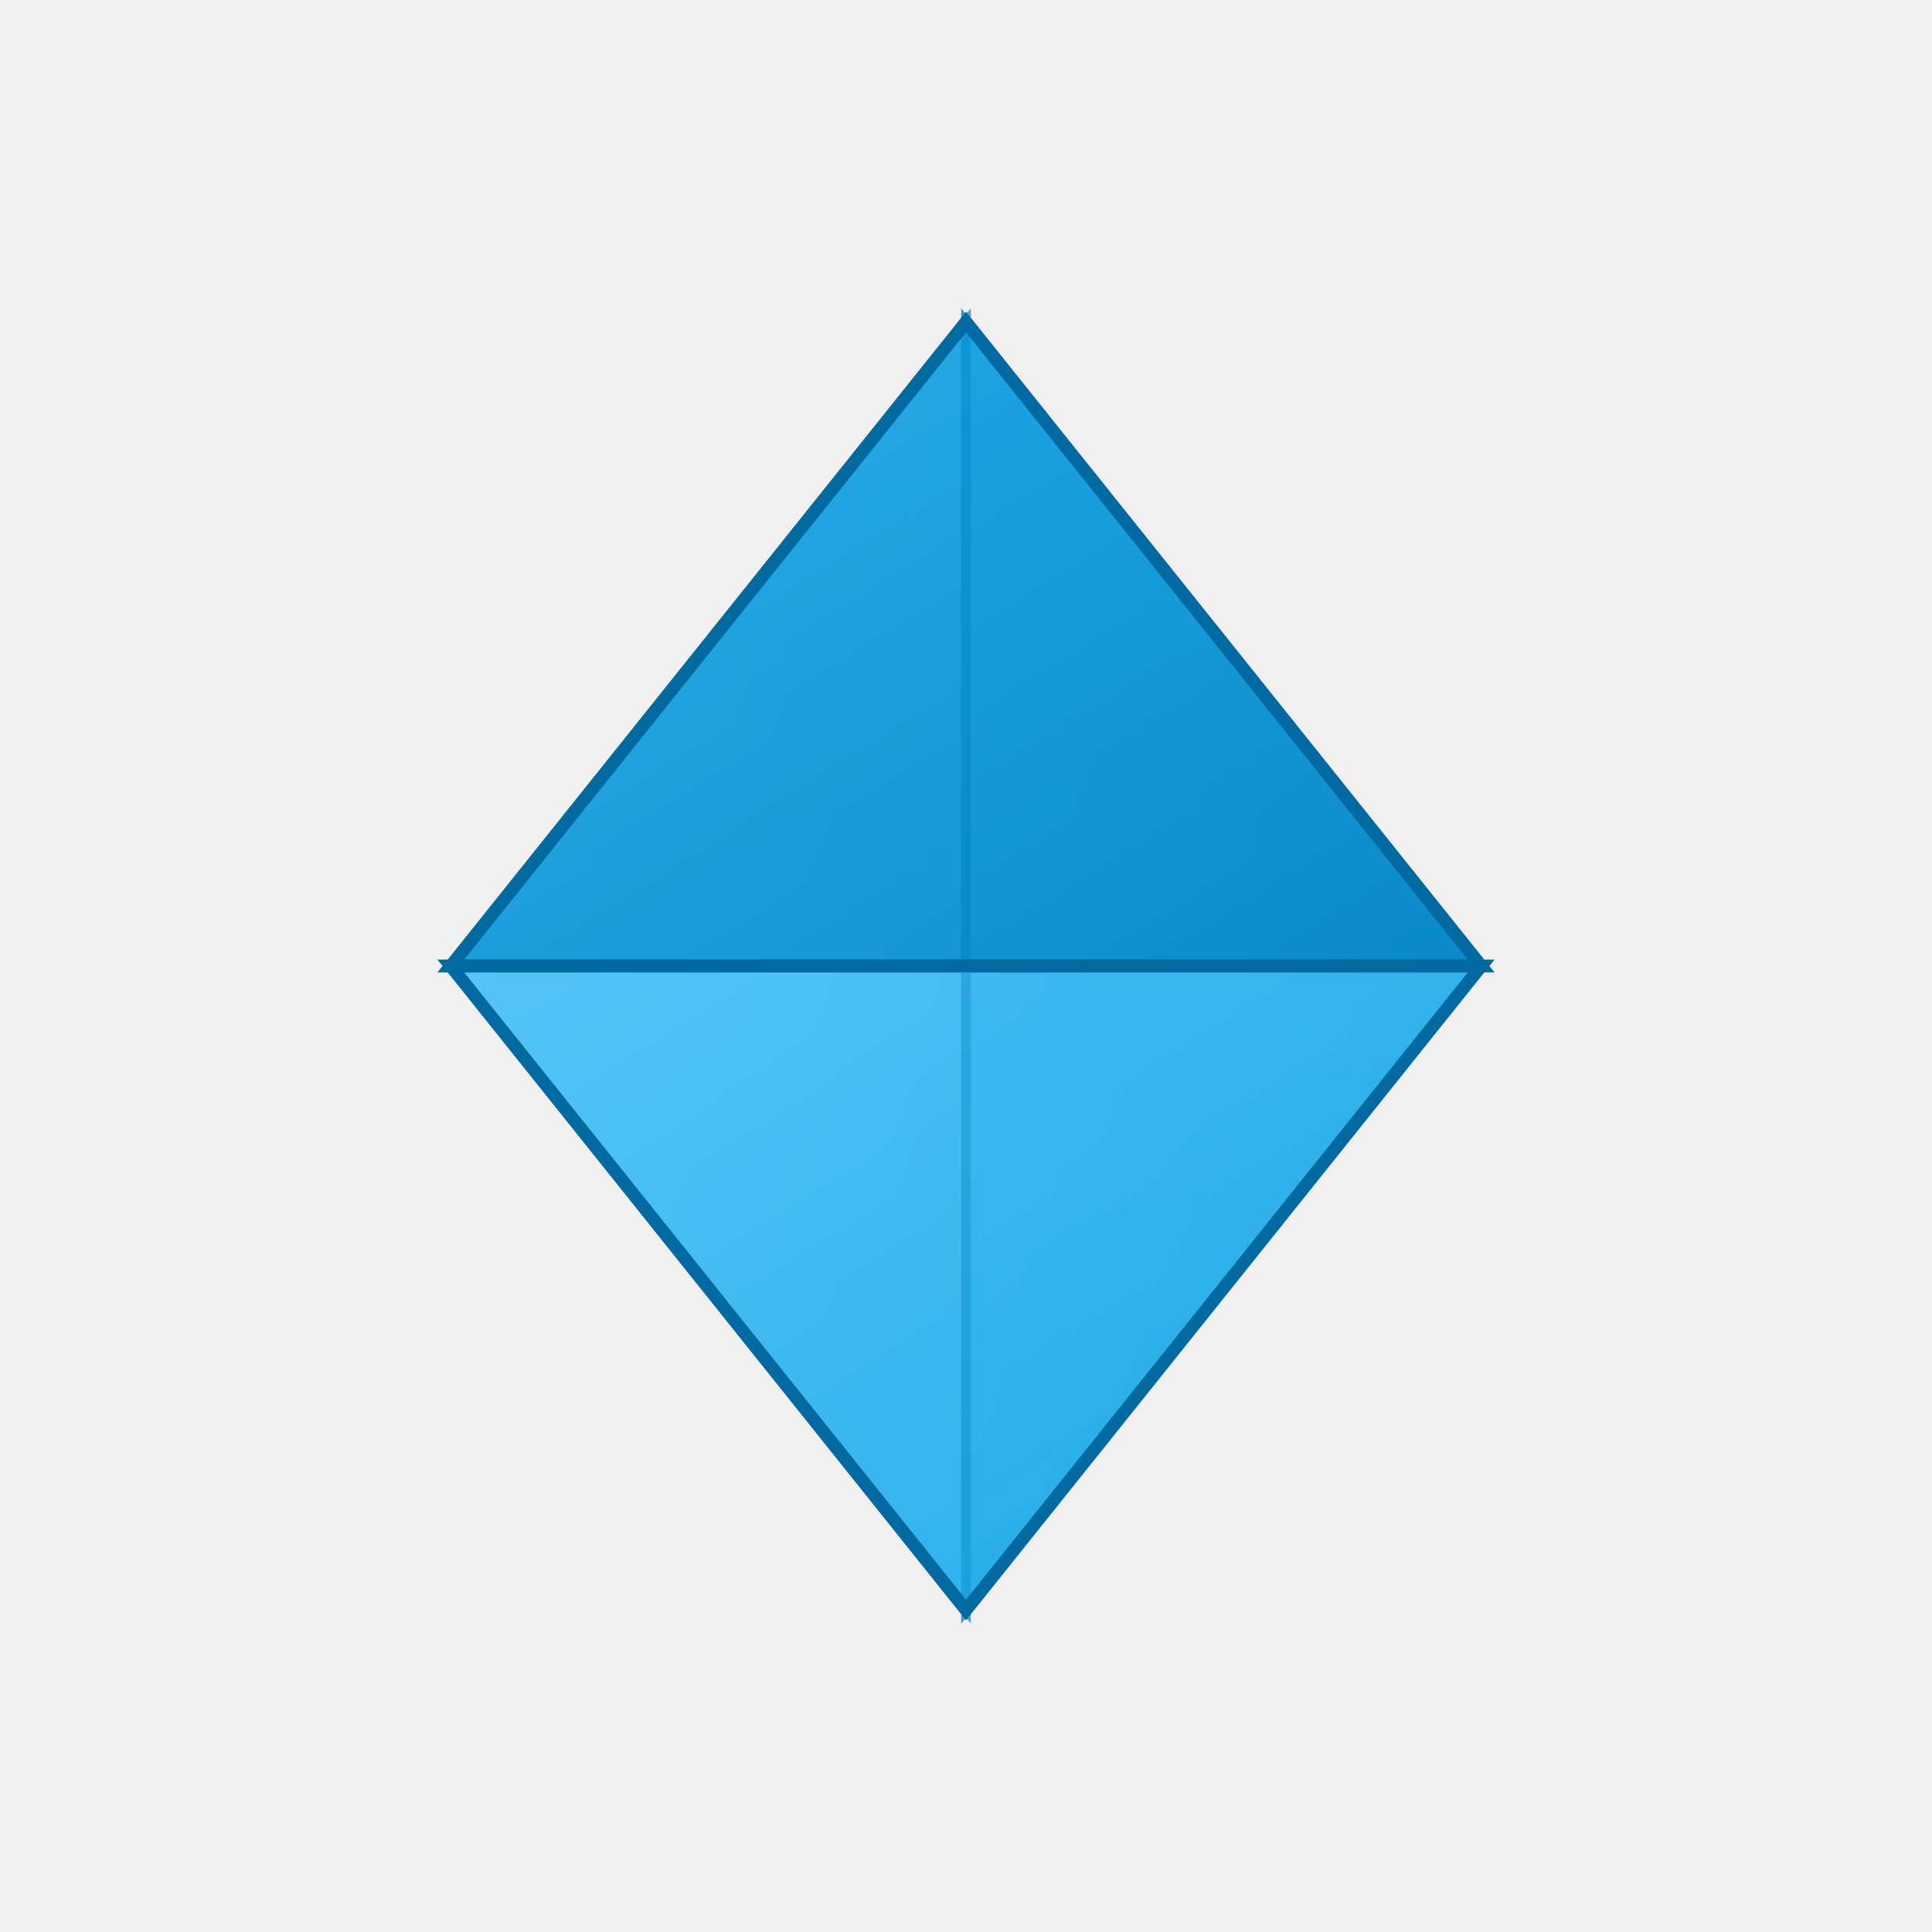
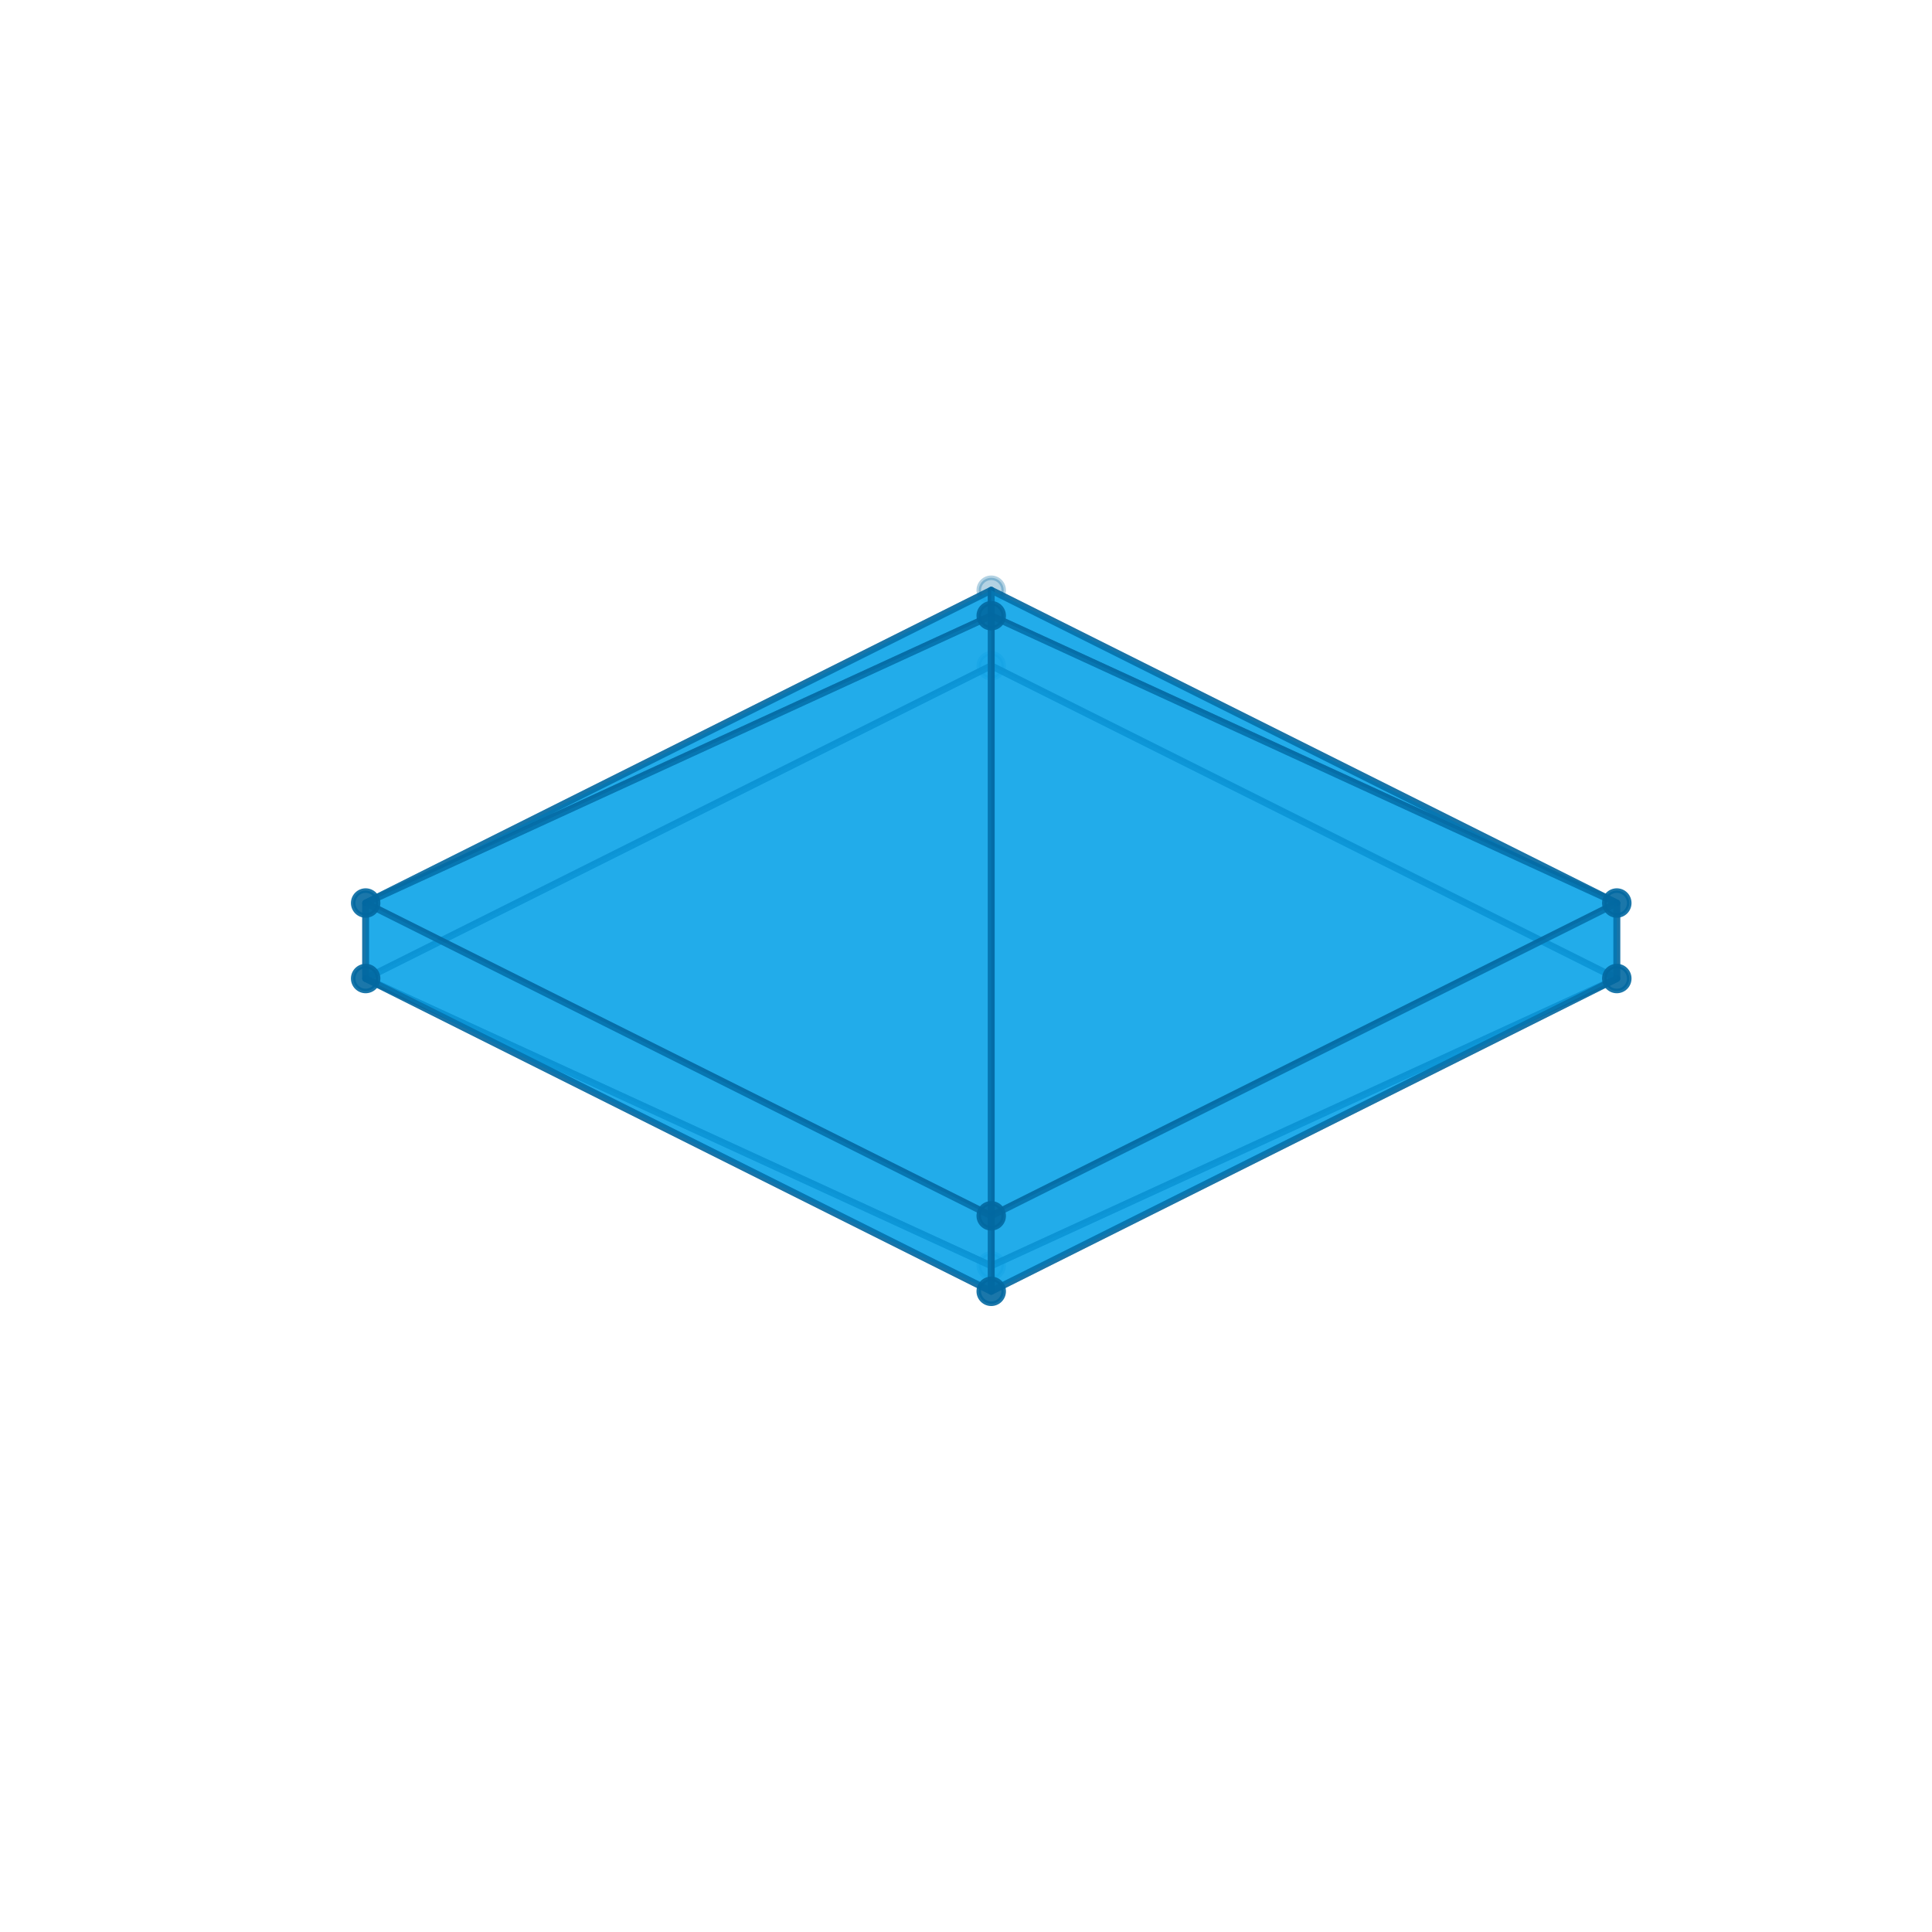
- <svg xmlns="http://www.w3.org/2000/svg" viewBox="-150 -150 300 300">
+ <svg xmlns="http://www.w3.org/2000/svg" xmlns:xlink="http://www.w3.org/1999/xlink" width="424.8pt" height="424.8pt" viewBox="0 0 424.8 424.8" version="1.1">
  <defs>
-     <linearGradient id="face1" x1="0%" y1="0%" x2="100%" y2="100%">
-       <stop offset="0%" style="stop-color:#0ea5e9;stop-opacity:0.8" />
-       <stop offset="100%" style="stop-color:#0284c7;stop-opacity:0.9" />
-     </linearGradient>
-     <linearGradient id="face2" x1="0%" y1="0%" x2="100%" y2="100%">
-       <stop offset="0%" style="stop-color:#38bdf8;stop-opacity:0.7" />
-       <stop offset="100%" style="stop-color:#0ea5e9;stop-opacity:0.8" />
-     </linearGradient>
+     <style type="text/css">*{stroke-linejoin: round; stroke-linecap: butt}</style>
  </defs>
-   <polygon points="0,-100 -80,0 0,100" fill="url(#face2)" stroke="#0369a1" stroke-width="1.5" opacity="0.6" />
-   <polygon points="0,-100 0,100 80,0" fill="url(#face1)" stroke="#0369a1" stroke-width="1.5" opacity="0.7" />
-   <polygon points="0,-100 -80,0 80,0" fill="url(#face1)" stroke="#0369a1" stroke-width="2" />
-   <polygon points="0,100 -80,0 80,0" fill="url(#face2)" stroke="#0369a1" stroke-width="2" />
+   <g id="figure_1">
+     <g id="patch_1">
+       <path d="M 0 424.8  L 424.8 424.8  L 424.8 0  L 0 0  z " style="fill: #ffffff" />
+     </g>
+     <g id="patch_2">
+       <path d="M 7.2 417.6  L 417.6 417.6  L 417.6 7.2  L 7.2 7.2  z " style="fill: #ffffff" />
+     </g>
+     <g id="axes_1">
+       <g id="Path3DCollection_1">
+         <defs>
+           <path id="C0_0_698feb5b56" d="M 0 2.739  C 0.726 2.739 1.423 2.45 1.936 1.936  C 2.45 1.423 2.739 0.726 2.739 -0  C 2.739 -0.726 2.45 -1.423 1.936 -1.936  C 1.423 -2.45 0.726 -2.739 0 -2.739  C -0.726 -2.739 -1.423 -2.45 -1.936 -1.936  C -2.45 -1.423 -2.739 -0.726 -2.739 0  C -2.739 0.726 -2.45 1.423 -1.936 1.936  C -1.423 2.45 -0.726 2.739 0 2.739  z " />
+         </defs>
+         <g clip-path="url(#p2a4f440753)">
+           <use xlink:href="#C0_0_698feb5b56" x="217.946" y="146.379" style="fill: #0369a1; fill-opacity: 0.3; stroke: #0369a1; stroke-opacity: 0.3" />
+         </g>
+         <g clip-path="url(#p2a4f440753)">
+           <use xlink:href="#C0_0_698feb5b56" x="217.946" y="129.781" style="fill: #0369a1; fill-opacity: 0.3; stroke: #0369a1; stroke-opacity: 0.3" />
+         </g>
+         <g clip-path="url(#p2a4f440753)">
+           <use xlink:href="#C0_0_698feb5b56" x="217.946" y="278.326" style="fill: #0369a1; fill-opacity: 0.3; stroke: #0369a1; stroke-opacity: 0.3" />
+         </g>
+       </g>
+       <g id="Poly3DCollection_1">
+         <path d="M 217.946 146.379  L 217.946 129.781  L 355.494 198.555  L 355.494 215.153  z " clip-path="url(#p2a4f440753)" style="fill: #0ea5e9; fill-opacity: 0.7; stroke: #0369a1; stroke-opacity: 0.7; stroke-width: 1.5" />
+         <path d="M 217.946 129.781  L 217.946 146.379  L 80.398 215.153  L 80.398 198.555  z " clip-path="url(#p2a4f440753)" style="fill: #0ea5e9; fill-opacity: 0.7; stroke: #0369a1; stroke-opacity: 0.7; stroke-width: 1.5" />
+         <path d="M 217.946 278.326  L 80.398 215.153  L 217.946 146.379  z " clip-path="url(#p2a4f440753)" style="fill: #0ea5e9; fill-opacity: 0.7; stroke: #0369a1; stroke-opacity: 0.7; stroke-width: 1.5" />
+         <path d="M 217.946 146.379  L 355.494 215.153  L 217.946 278.326  z " clip-path="url(#p2a4f440753)" style="fill: #0ea5e9; fill-opacity: 0.7; stroke: #0369a1; stroke-opacity: 0.7; stroke-width: 1.5" />
+         <path d="M 217.946 129.781  L 80.398 198.555  L 217.946 135.382  z " clip-path="url(#p2a4f440753)" style="fill: #0ea5e9; fill-opacity: 0.7; stroke: #0369a1; stroke-opacity: 0.7; stroke-width: 1.5" />
+         <path d="M 217.946 135.382  L 355.494 198.555  L 217.946 129.781  z " clip-path="url(#p2a4f440753)" style="fill: #0ea5e9; fill-opacity: 0.7; stroke: #0369a1; stroke-opacity: 0.7; stroke-width: 1.5" />
+         <path d="M 217.946 278.326  L 217.946 283.927  L 80.398 215.153  z " clip-path="url(#p2a4f440753)" style="fill: #0ea5e9; fill-opacity: 0.7; stroke: #0369a1; stroke-opacity: 0.7; stroke-width: 1.5" />
+         <path d="M 355.494 215.153  L 217.946 283.927  L 217.946 278.326  z " clip-path="url(#p2a4f440753)" style="fill: #0ea5e9; fill-opacity: 0.7; stroke: #0369a1; stroke-opacity: 0.7; stroke-width: 1.5" />
+         <path d="M 217.946 135.382  L 217.946 267.329  L 355.494 198.555  z " clip-path="url(#p2a4f440753)" style="fill: #0ea5e9; fill-opacity: 0.7; stroke: #0369a1; stroke-opacity: 0.7; stroke-width: 1.5" />
+         <path d="M 80.398 198.555  L 217.946 267.329  L 217.946 135.382  z " clip-path="url(#p2a4f440753)" style="fill: #0ea5e9; fill-opacity: 0.7; stroke: #0369a1; stroke-opacity: 0.7; stroke-width: 1.5" />
+         <path d="M 217.946 267.329  L 217.946 283.927  L 355.494 215.153  L 355.494 198.555  z " clip-path="url(#p2a4f440753)" style="fill: #0ea5e9; fill-opacity: 0.7; stroke: #0369a1; stroke-opacity: 0.7; stroke-width: 1.5" />
+         <path d="M 80.398 198.555  L 80.398 215.153  L 217.946 283.927  L 217.946 267.329  z " clip-path="url(#p2a4f440753)" style="fill: #0ea5e9; fill-opacity: 0.7; stroke: #0369a1; stroke-opacity: 0.7; stroke-width: 1.5" />
+       </g>
+       <g id="Path3DCollection_2">
+         <defs>
+           <path id="C1_0_82020385f6" d="M 0 2.739  C 0.726 2.739 1.423 2.45 1.936 1.936  C 2.45 1.423 2.739 0.726 2.739 -0  C 2.739 -0.726 2.45 -1.423 1.936 -1.936  C 1.423 -2.45 0.726 -2.739 0 -2.739  C -0.726 -2.739 -1.423 -2.45 -1.936 -1.936  C -2.45 -1.423 -2.739 -0.726 -2.739 0  C -2.739 0.726 -2.45 1.423 -1.936 1.936  C -1.423 2.45 -0.726 2.739 0 2.739  z " />
+         </defs>
+         <g clip-path="url(#p2a4f440753)">
+           <use xlink:href="#C1_0_82020385f6" x="80.398" y="215.153" style="fill: #0369a1; fill-opacity: 0.9; stroke: #0369a1; stroke-opacity: 0.9" />
+         </g>
+         <g clip-path="url(#p2a4f440753)">
+           <use xlink:href="#C1_0_82020385f6" x="355.494" y="215.153" style="fill: #0369a1; fill-opacity: 0.9; stroke: #0369a1; stroke-opacity: 0.9" />
+         </g>
+         <g clip-path="url(#p2a4f440753)">
+           <use xlink:href="#C1_0_82020385f6" x="80.398" y="198.555" style="fill: #0369a1; fill-opacity: 0.9; stroke: #0369a1; stroke-opacity: 0.9" />
+         </g>
+         <g clip-path="url(#p2a4f440753)">
+           <use xlink:href="#C1_0_82020385f6" x="355.494" y="198.555" style="fill: #0369a1; fill-opacity: 0.9; stroke: #0369a1; stroke-opacity: 0.9" />
+         </g>
+         <g clip-path="url(#p2a4f440753)">
+           <use xlink:href="#C1_0_82020385f6" x="217.946" y="135.382" style="fill: #0369a1; fill-opacity: 0.9; stroke: #0369a1; stroke-opacity: 0.9" />
+         </g>
+         <g clip-path="url(#p2a4f440753)">
+           <use xlink:href="#C1_0_82020385f6" x="217.946" y="283.927" style="fill: #0369a1; fill-opacity: 0.9; stroke: #0369a1; stroke-opacity: 0.9" />
+         </g>
+         <g clip-path="url(#p2a4f440753)">
+           <use xlink:href="#C1_0_82020385f6" x="217.946" y="267.329" style="fill: #0369a1; fill-opacity: 0.9; stroke: #0369a1; stroke-opacity: 0.9" />
+         </g>
+       </g>
+     </g>
+   </g>
+   <defs>
+     <clipPath id="p2a4f440753">
+       <rect x="7.2" y="7.2" width="410.4" height="410.4" />
+     </clipPath>
+   </defs>
</svg>
